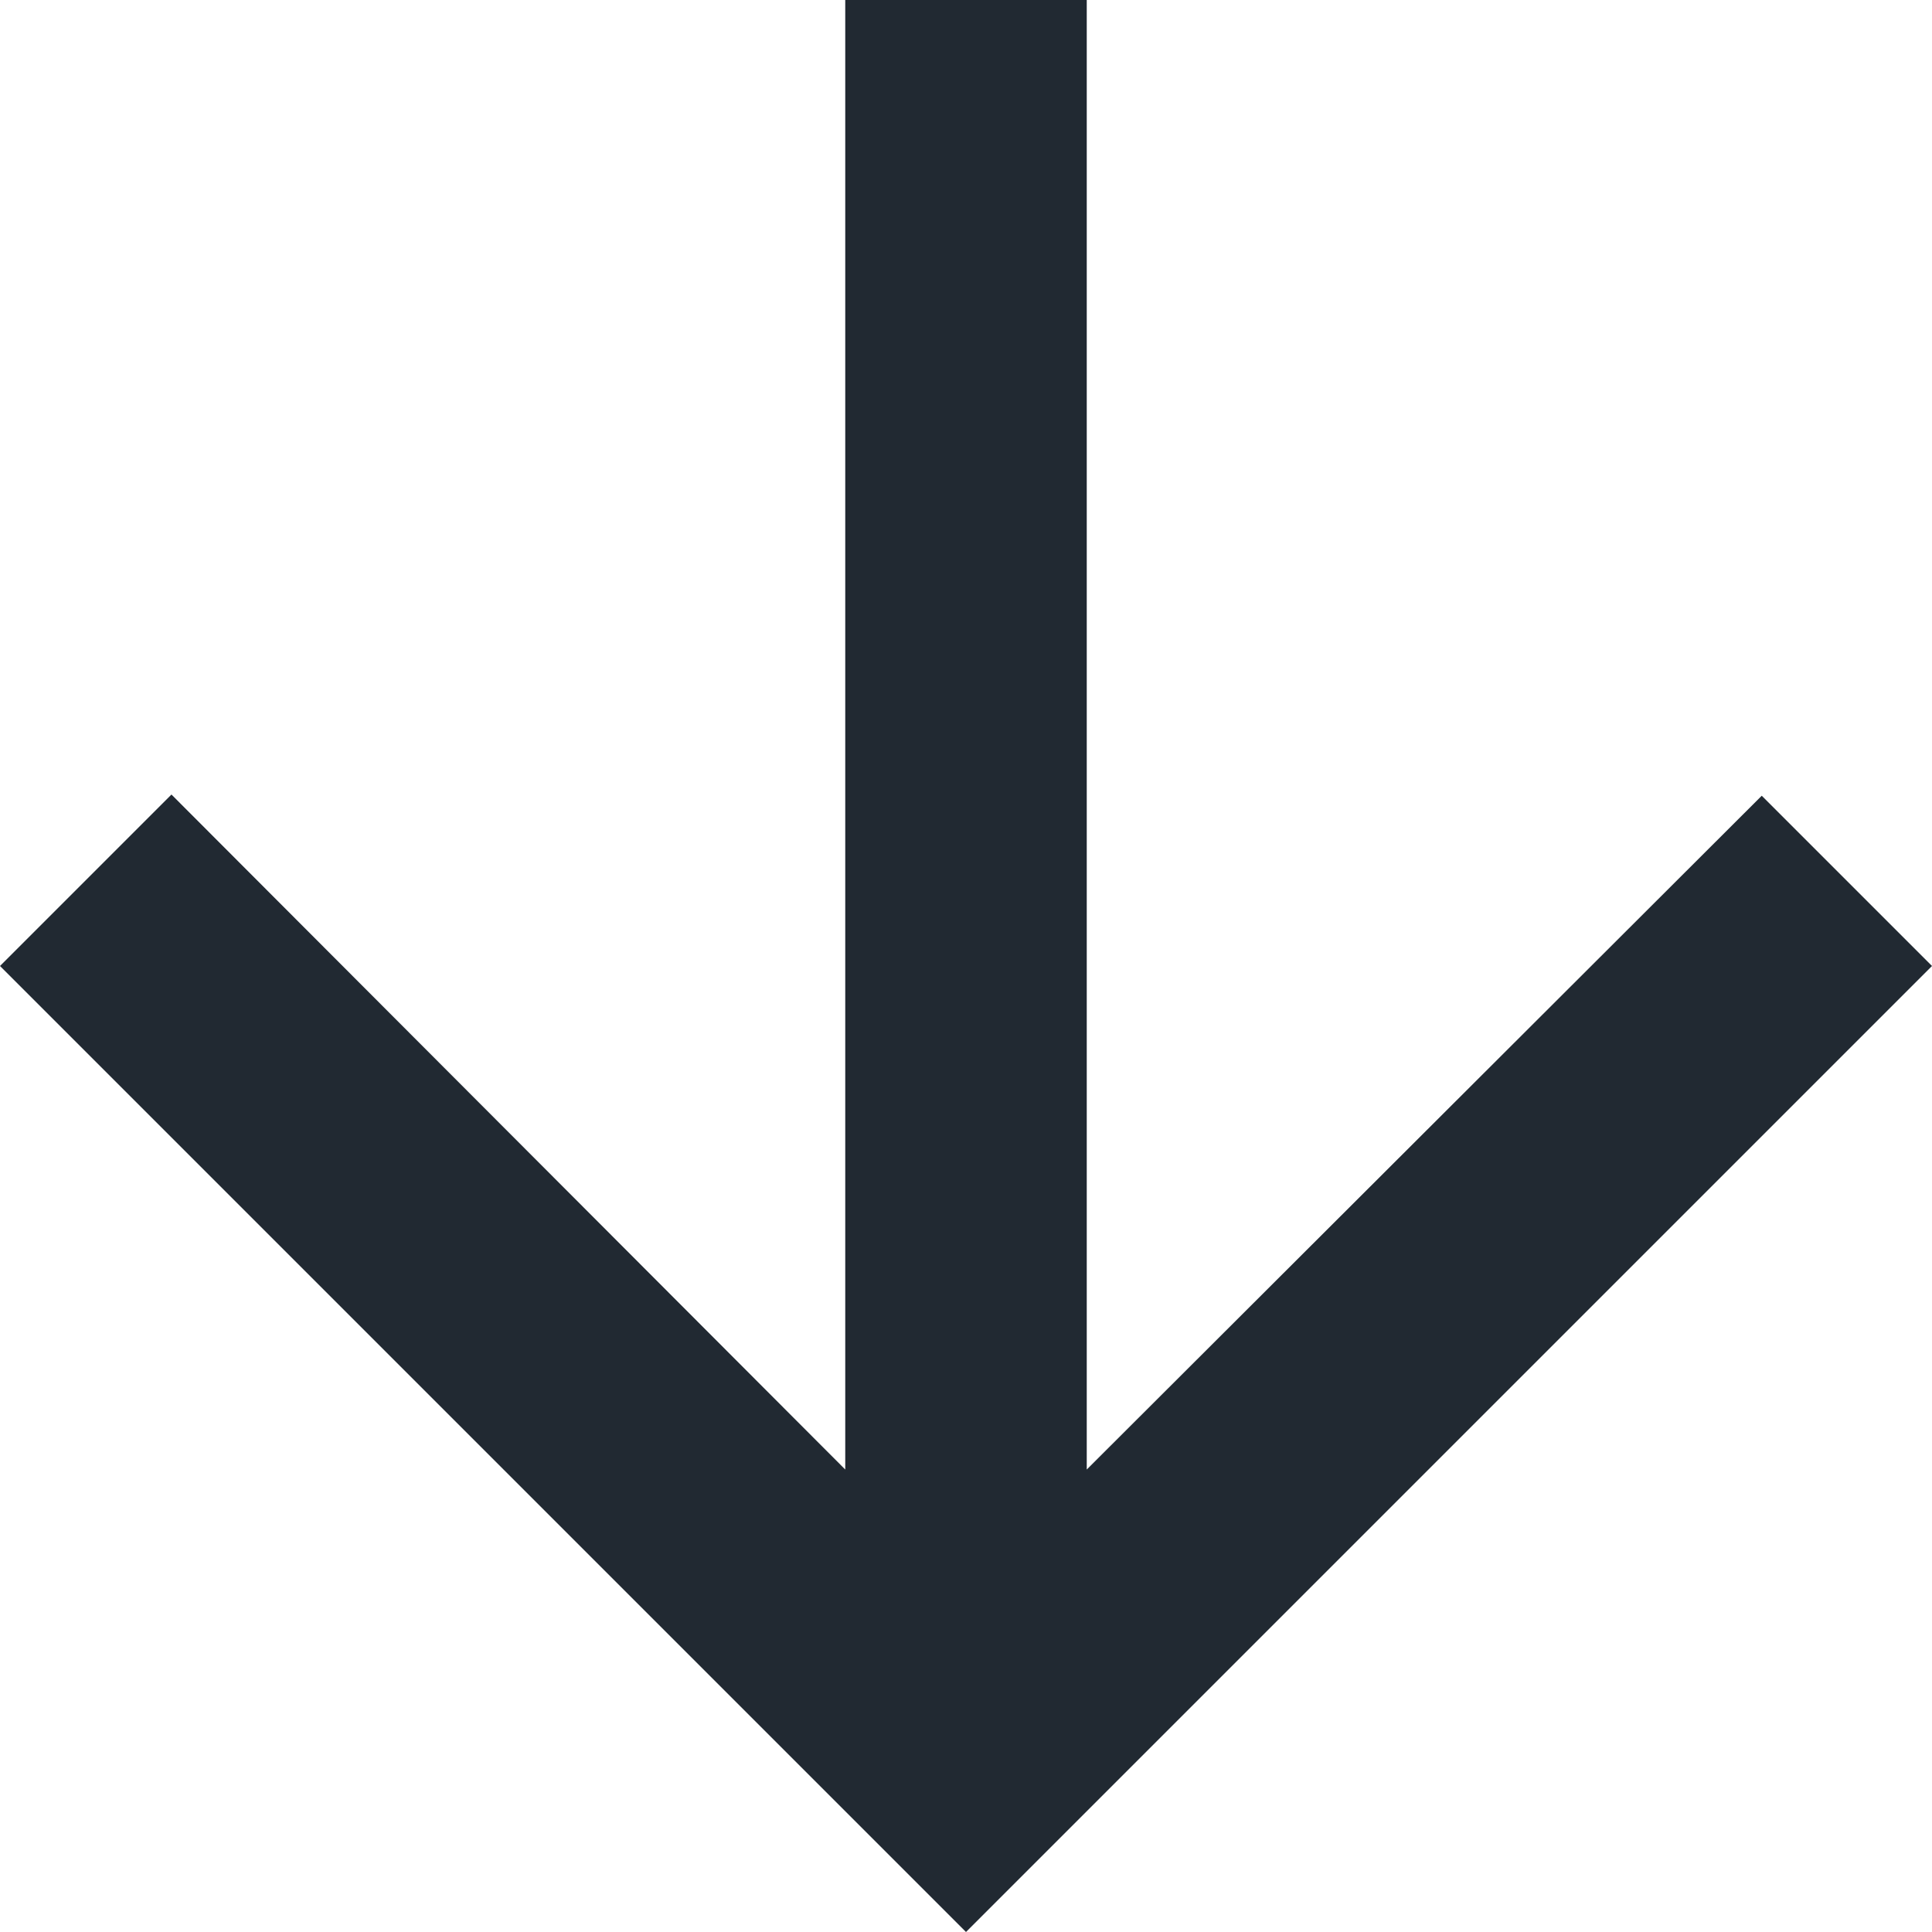
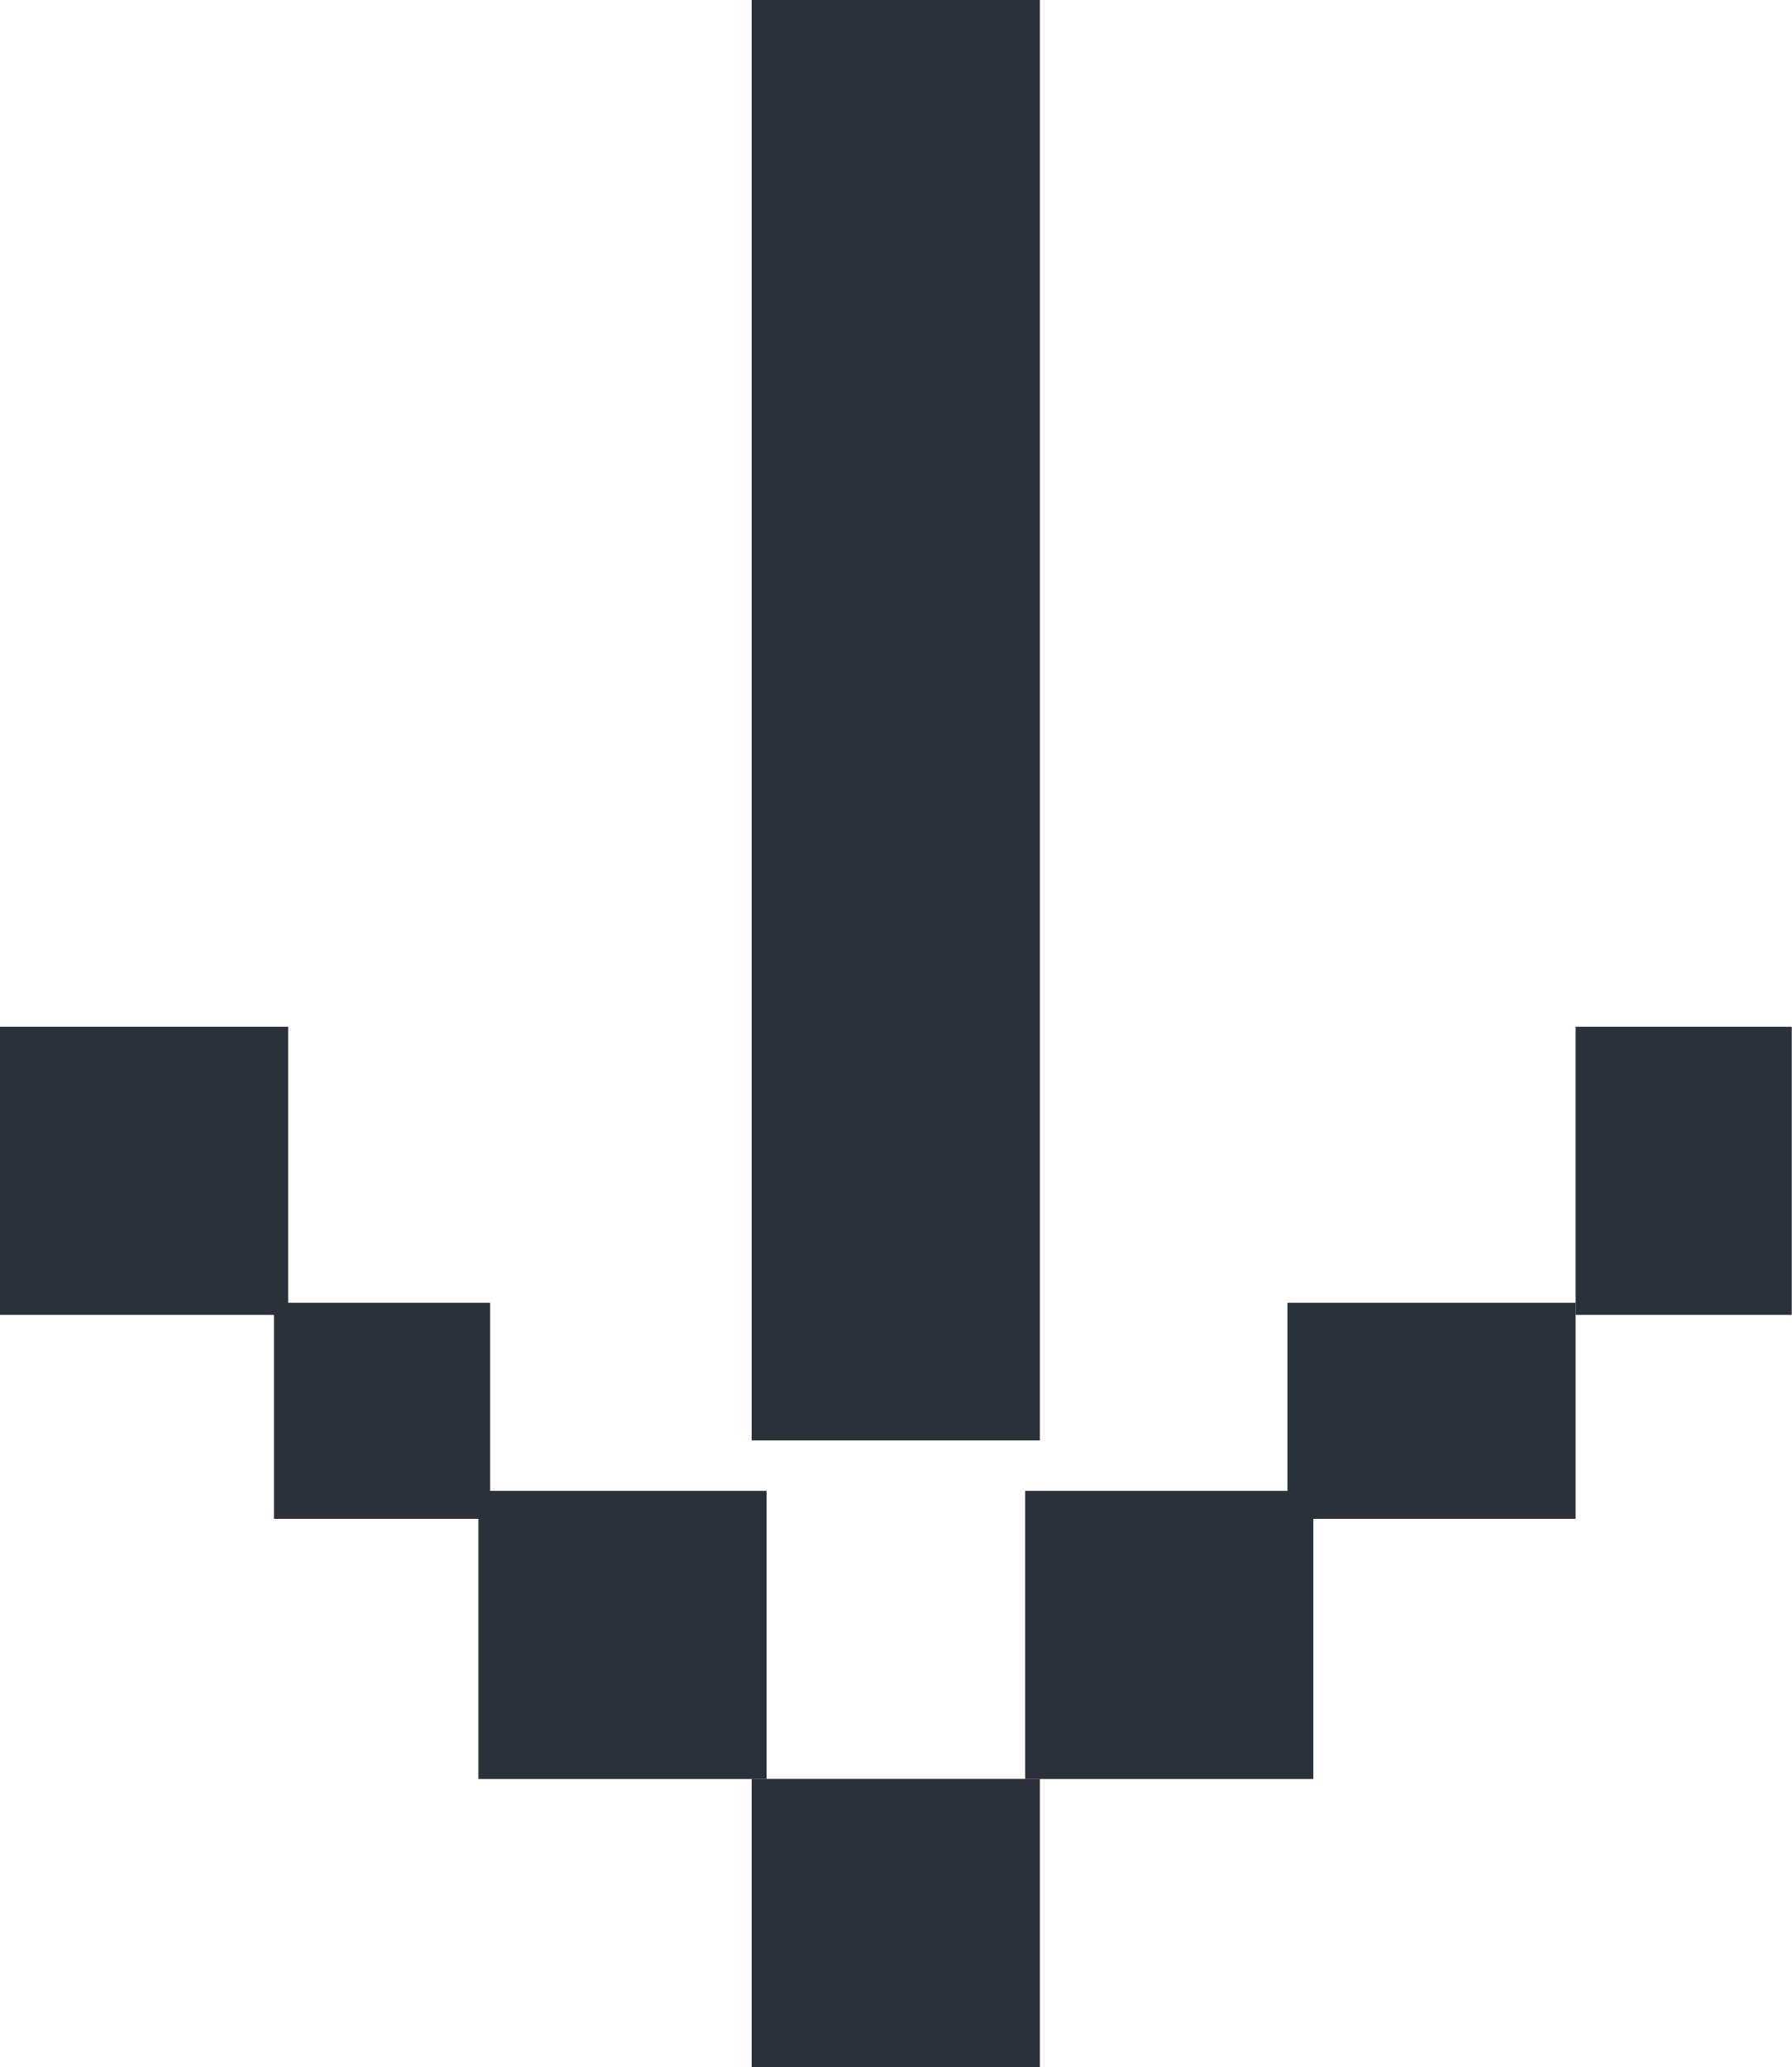
- <svg xmlns="http://www.w3.org/2000/svg" width="24" height="24" viewBox="0 0 24 24">
-   <path id="Icon_material-arrow_downward" data-name="Icon material-arrow_downward" d="M30,18l-2.115-2.115L19.5,24.255V6h-3V24.255L8.13,15.87,6,18,18,30Z" transform="translate(-6 -6)" fill="#212932" />
+ <svg xmlns="http://www.w3.org/2000/svg" width="13" height="15" viewBox="0 0 13 15">
+   <g id="Group_5029" data-name="Group 5029" transform="translate(13 1) rotate(90)">
+     <rect id="Rectangle_767" data-name="Rectangle 767" width="10.453" height="2.091" transform="translate(-1 5.455)" fill="#2a313a" />
+     <rect id="Rectangle_768" data-name="Rectangle 768" width="2.091" height="1.568" transform="translate(6.451)" fill="#2a313a" />
+     <rect id="Rectangle_769" data-name="Rectangle 769" width="1.568" height="2.091" transform="translate(8.454 1.568)" fill="#2a313a" />
+     <rect id="Rectangle_770" data-name="Rectangle 770" width="2.091" height="2.091" transform="translate(9.819 3.471)" fill="#2a313a" />
+     <rect id="Rectangle_771" data-name="Rectangle 771" width="2.091" height="2.091" transform="translate(11.909 5.455)" fill="#2a313a" />
+     <rect id="Rectangle_772" data-name="Rectangle 772" width="2.091" height="2.091" transform="translate(9.819 7.438)" fill="#2a313a" />
+     <rect id="Rectangle_773" data-name="Rectangle 773" width="1.568" height="1.568" transform="translate(8.454 9.444)" fill="#2a313a" />
+     <rect id="Rectangle_774" data-name="Rectangle 774" width="2.091" height="2.091" transform="translate(6.451 10.909)" fill="#2a313a" />
+   </g>
</svg>
